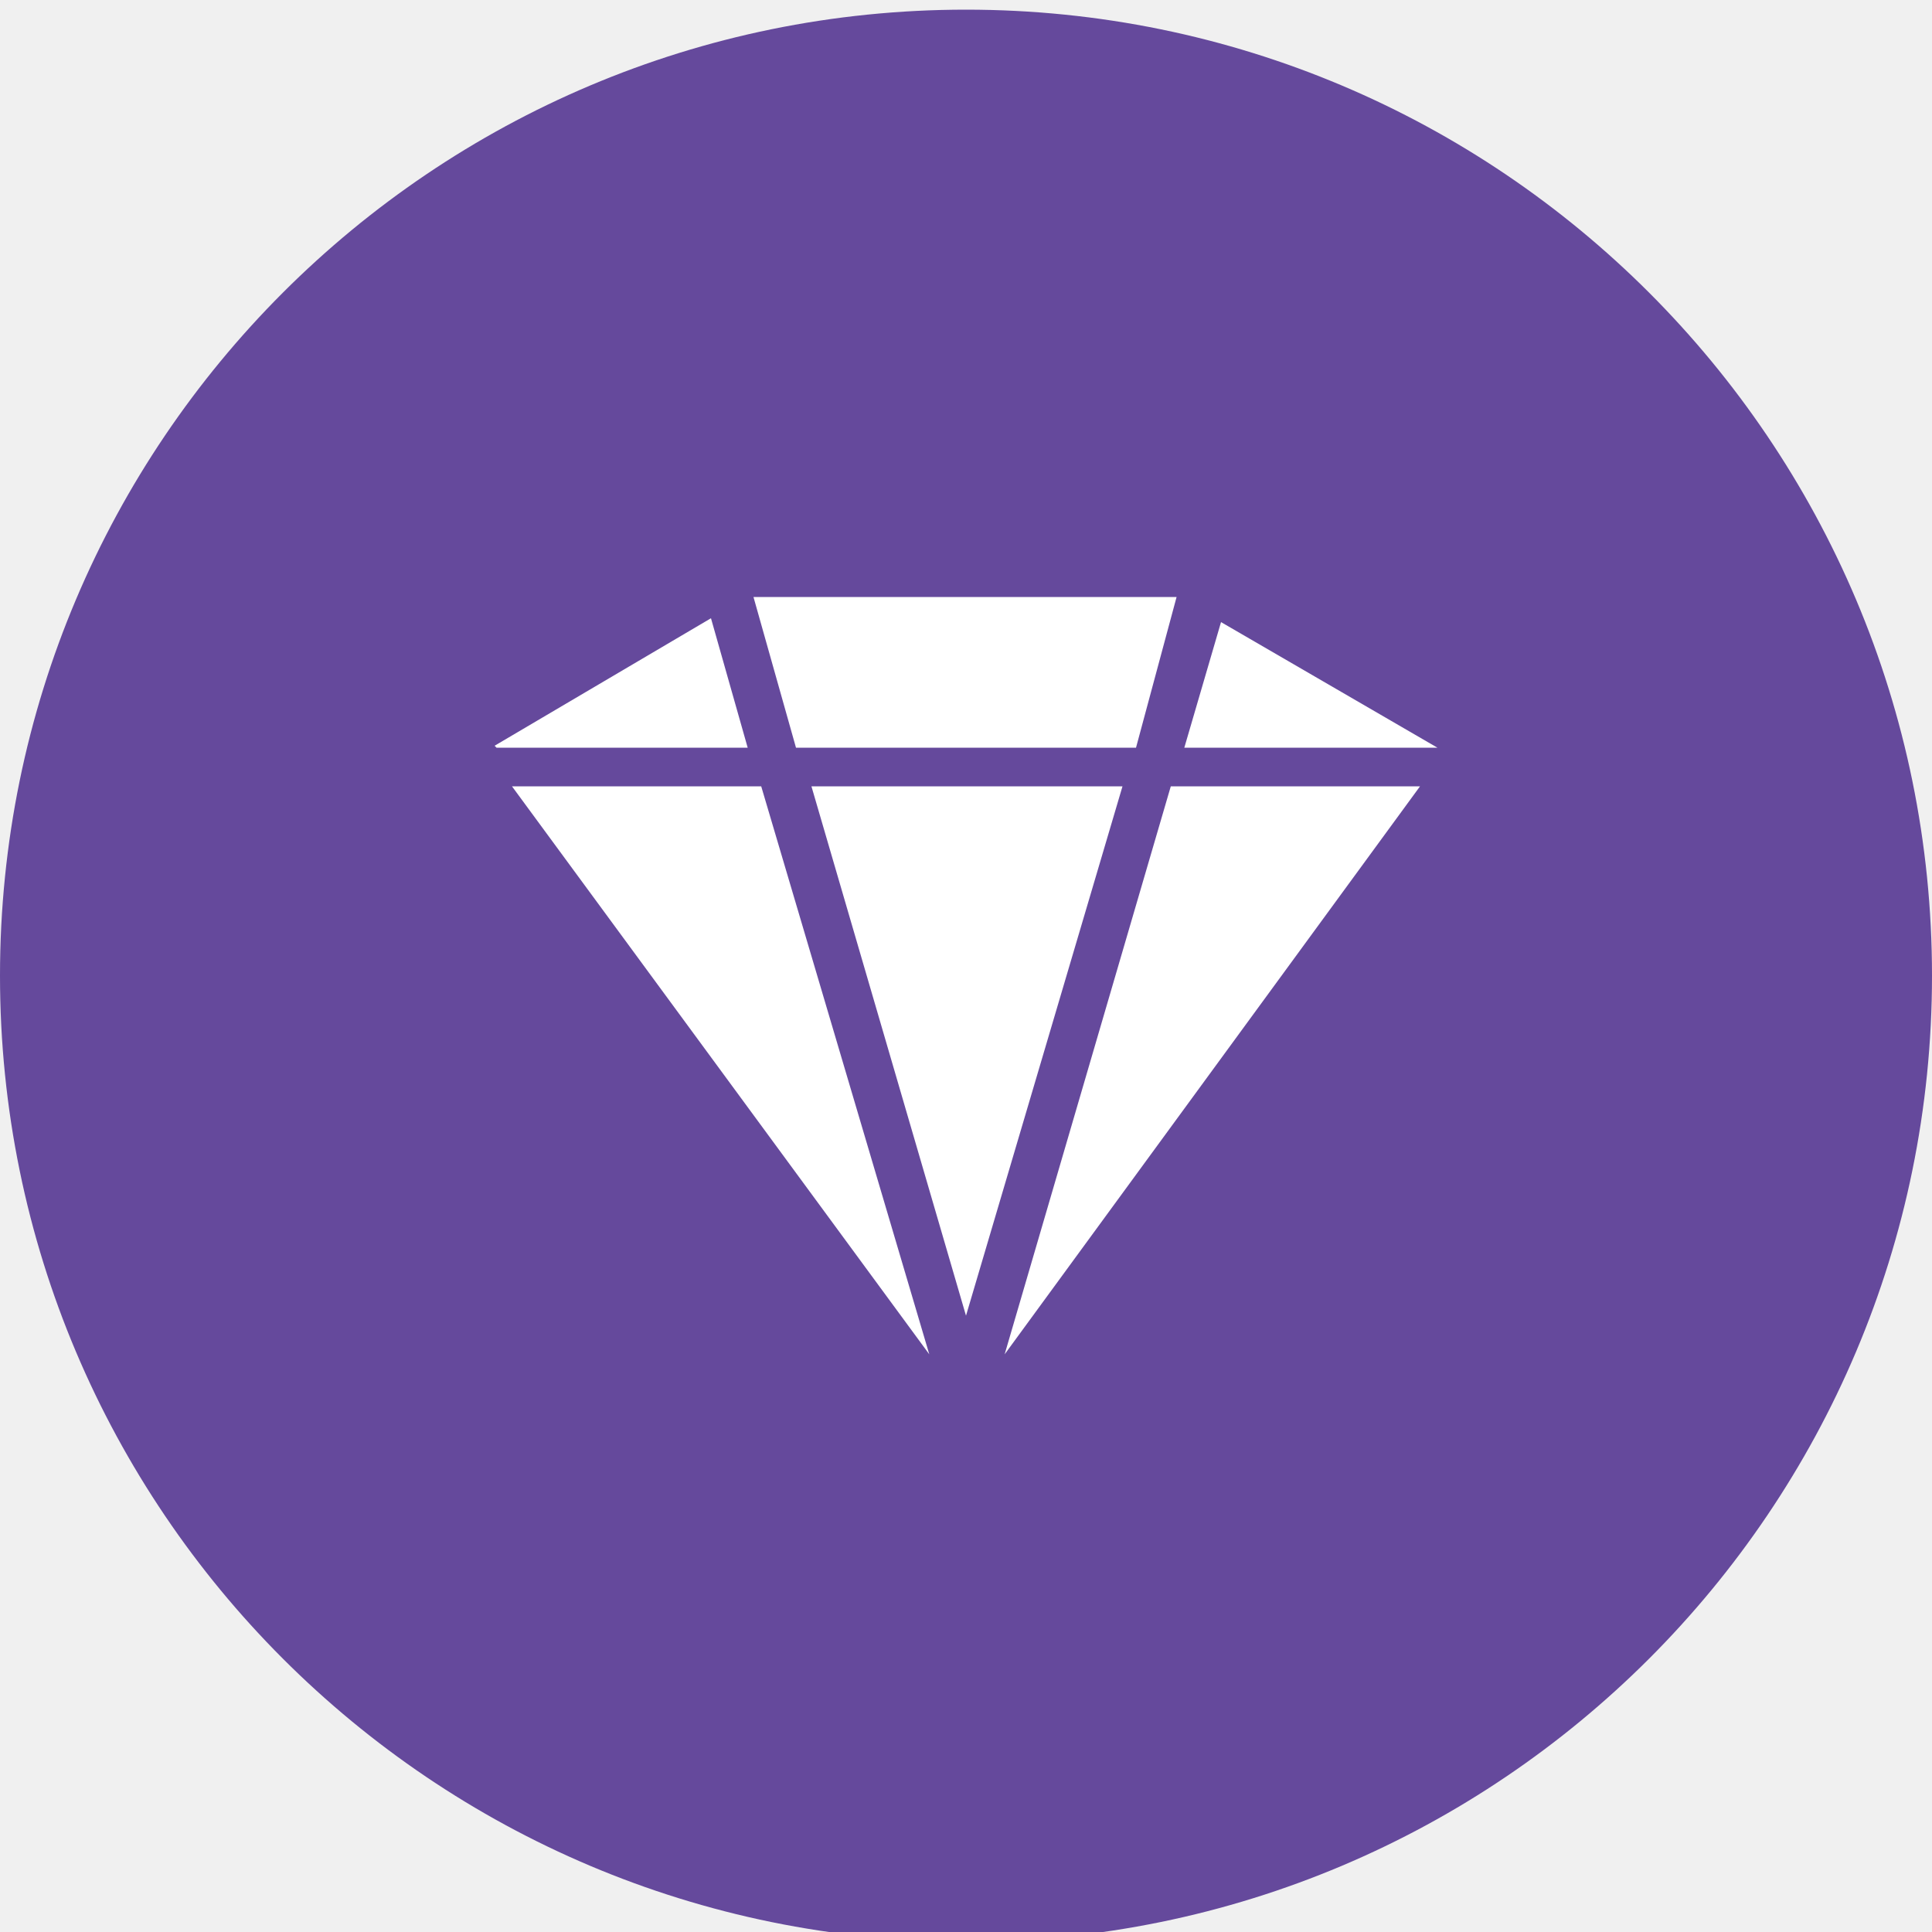
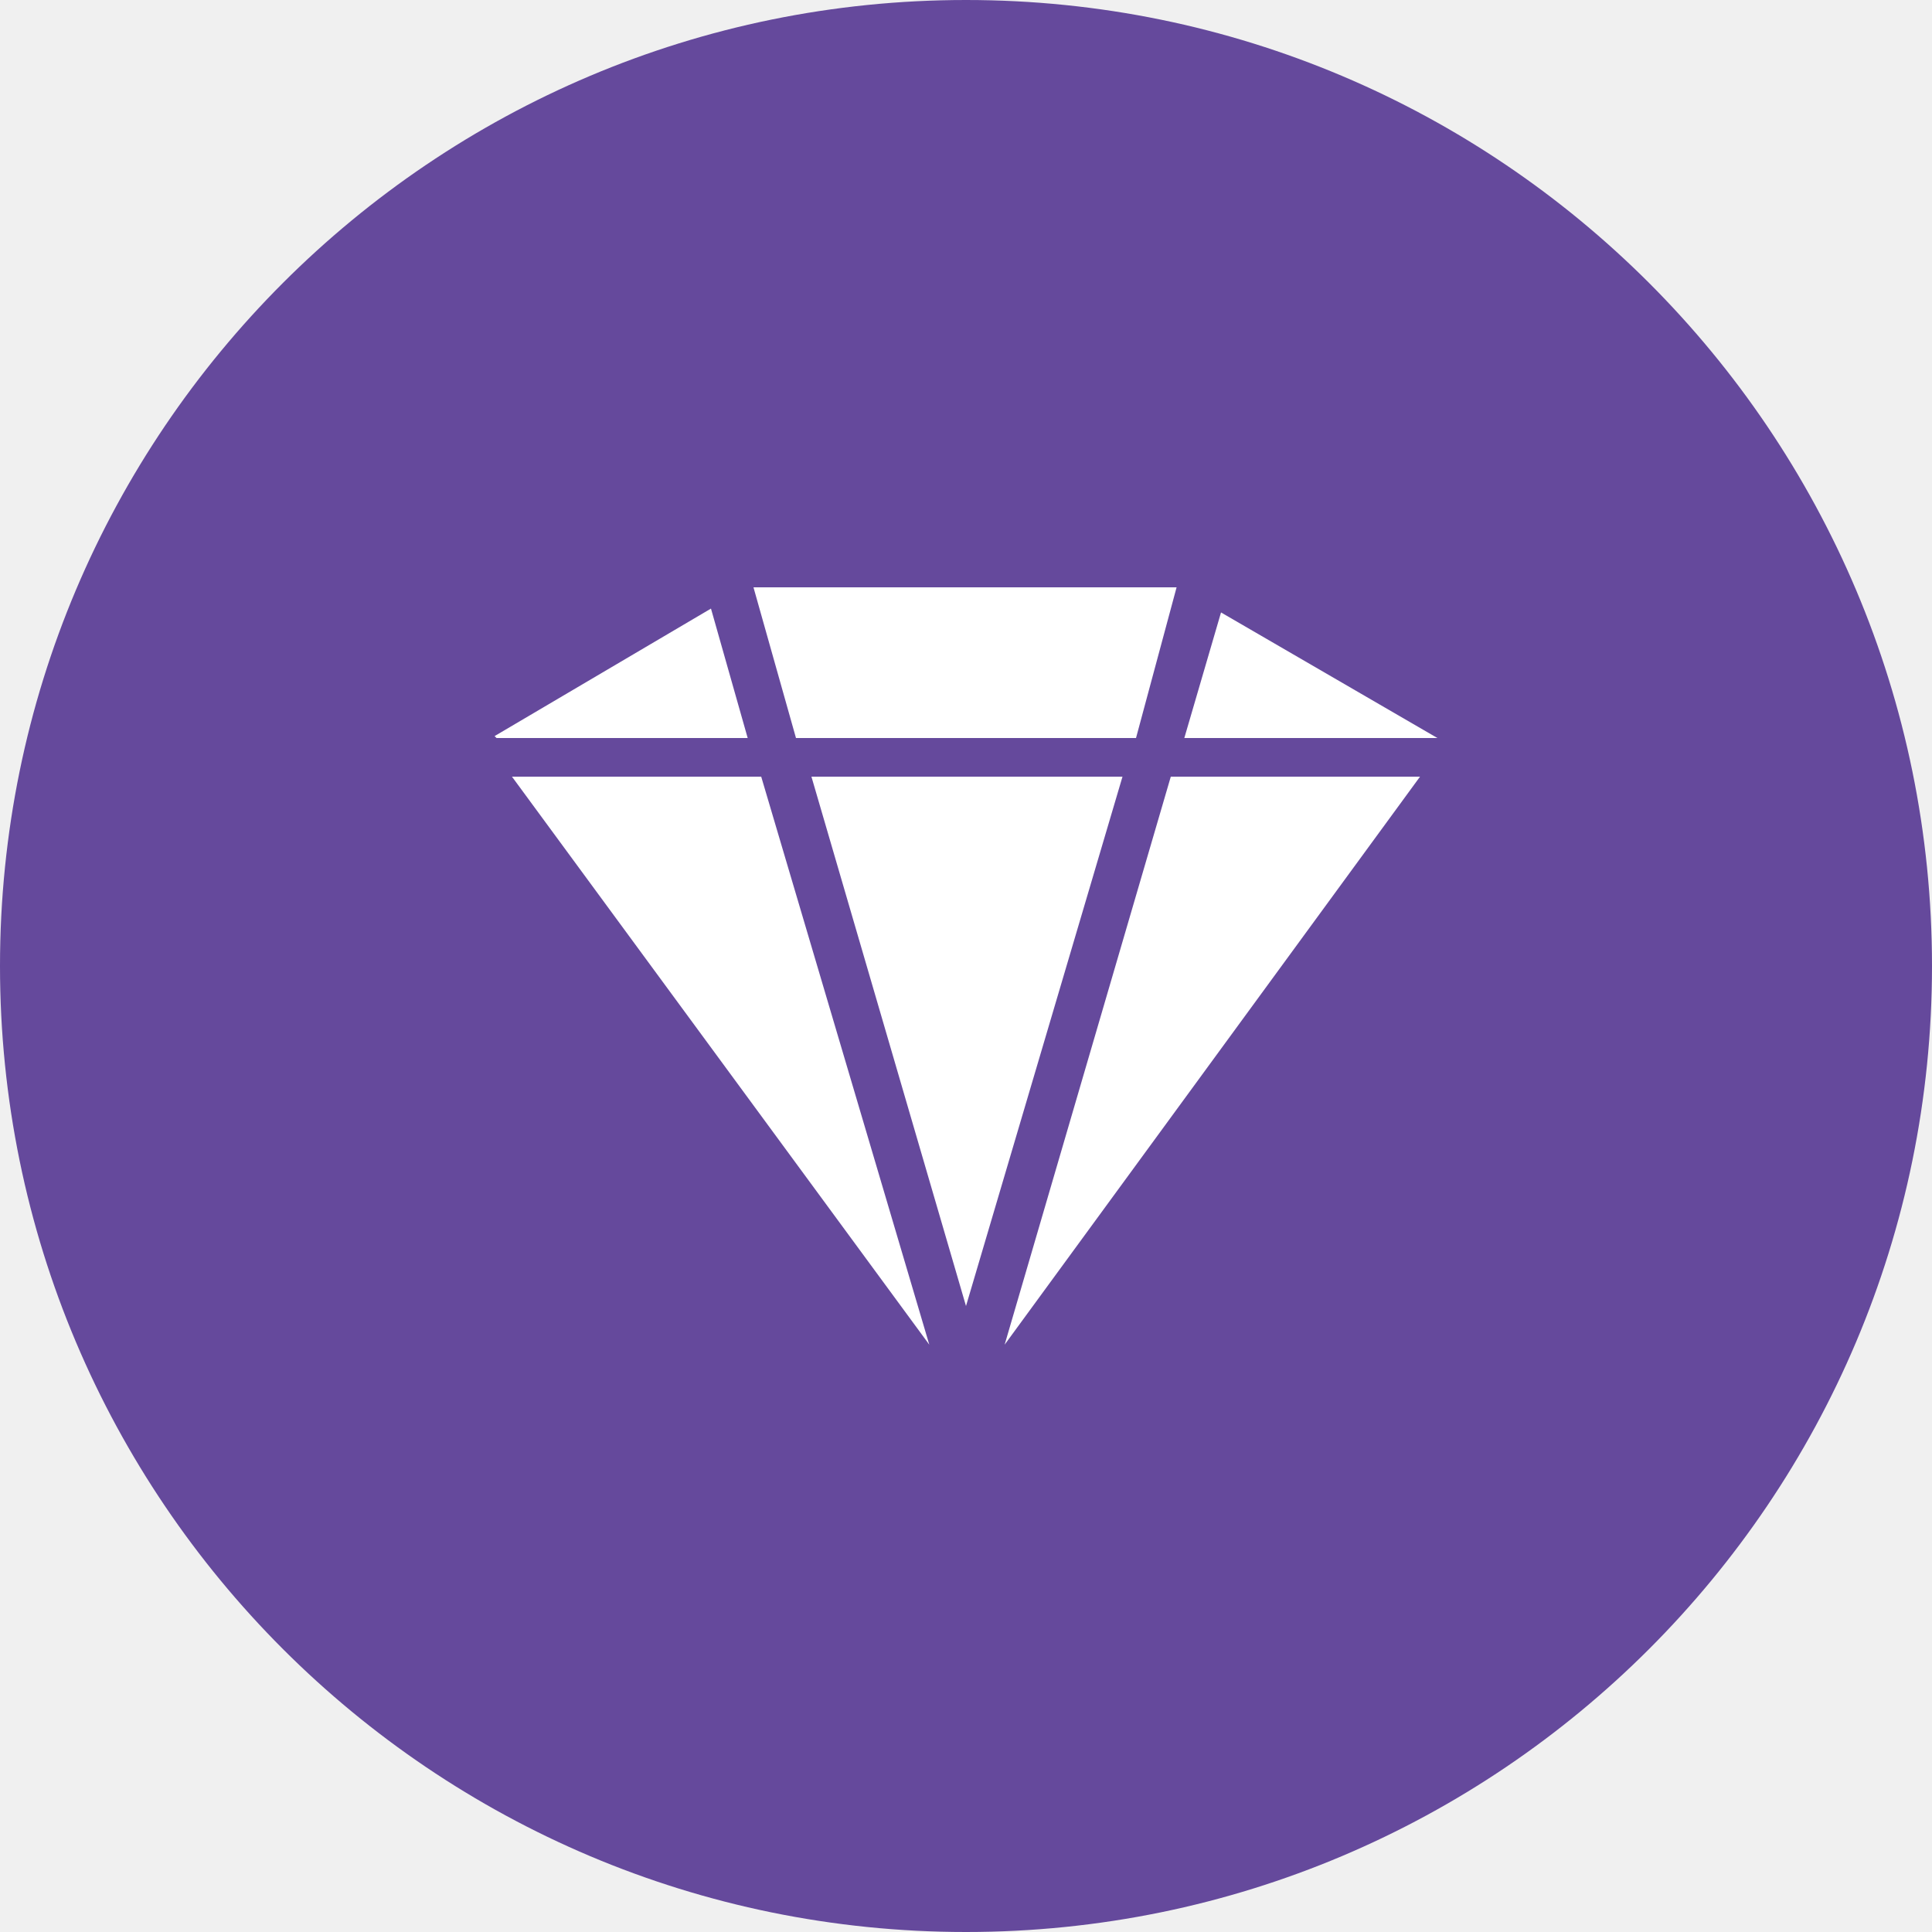
<svg xmlns="http://www.w3.org/2000/svg" version="1.1" id="Layer_1" x="0px" y="0px" viewBox="0 0 100 100" style="enable-background:new 0 0 100 100;" xml:space="preserve">
  <style type="text/css">
	.st0{fill:#65499C;}
	.st1{fill:#FFFFFF;}
</style>
  <g>
-     <circle class="st0" cx="50" cy="50.5" r="50" />
-     <path class="st1" d="M36.8,32l1.9,6.7h-13c0,0-0.1-0.1-0.1-0.1L36.8,32z M74.4,38.7H61.3l1.9-6.5L74.4,38.7z M58.8,38.7H41.2   l-2.2-7.8h21.9L58.8,38.7z M58.1,40.7L50,68.1L42,40.7H58.1z M39.4,40.7l8.7,29.4L26.5,40.7H39.4z M60.6,40.7h12.9L52,70.1   L60.6,40.7z" />
+     <circle class="st0" cx="50" cy="50" r="50" />
+     <path class="st1" d="M36.8,31.5l1.9,6.7h-13c0,0-0.1-0.1-0.1-0.1L36.8,31.5z M74.4,38.2H61.3l1.9-6.5L74.4,38.2z M58.8,38.2H41.2   l-2.2-7.8h21.9L58.8,38.2z M58.1,40.2L50,67.6L42,40.2H58.1z M39.4,40.2l8.7,29.4L26.5,40.2H39.4z M60.6,40.2h12.9L52,69.6   L60.6,40.2z" />
  </g>
</svg>
